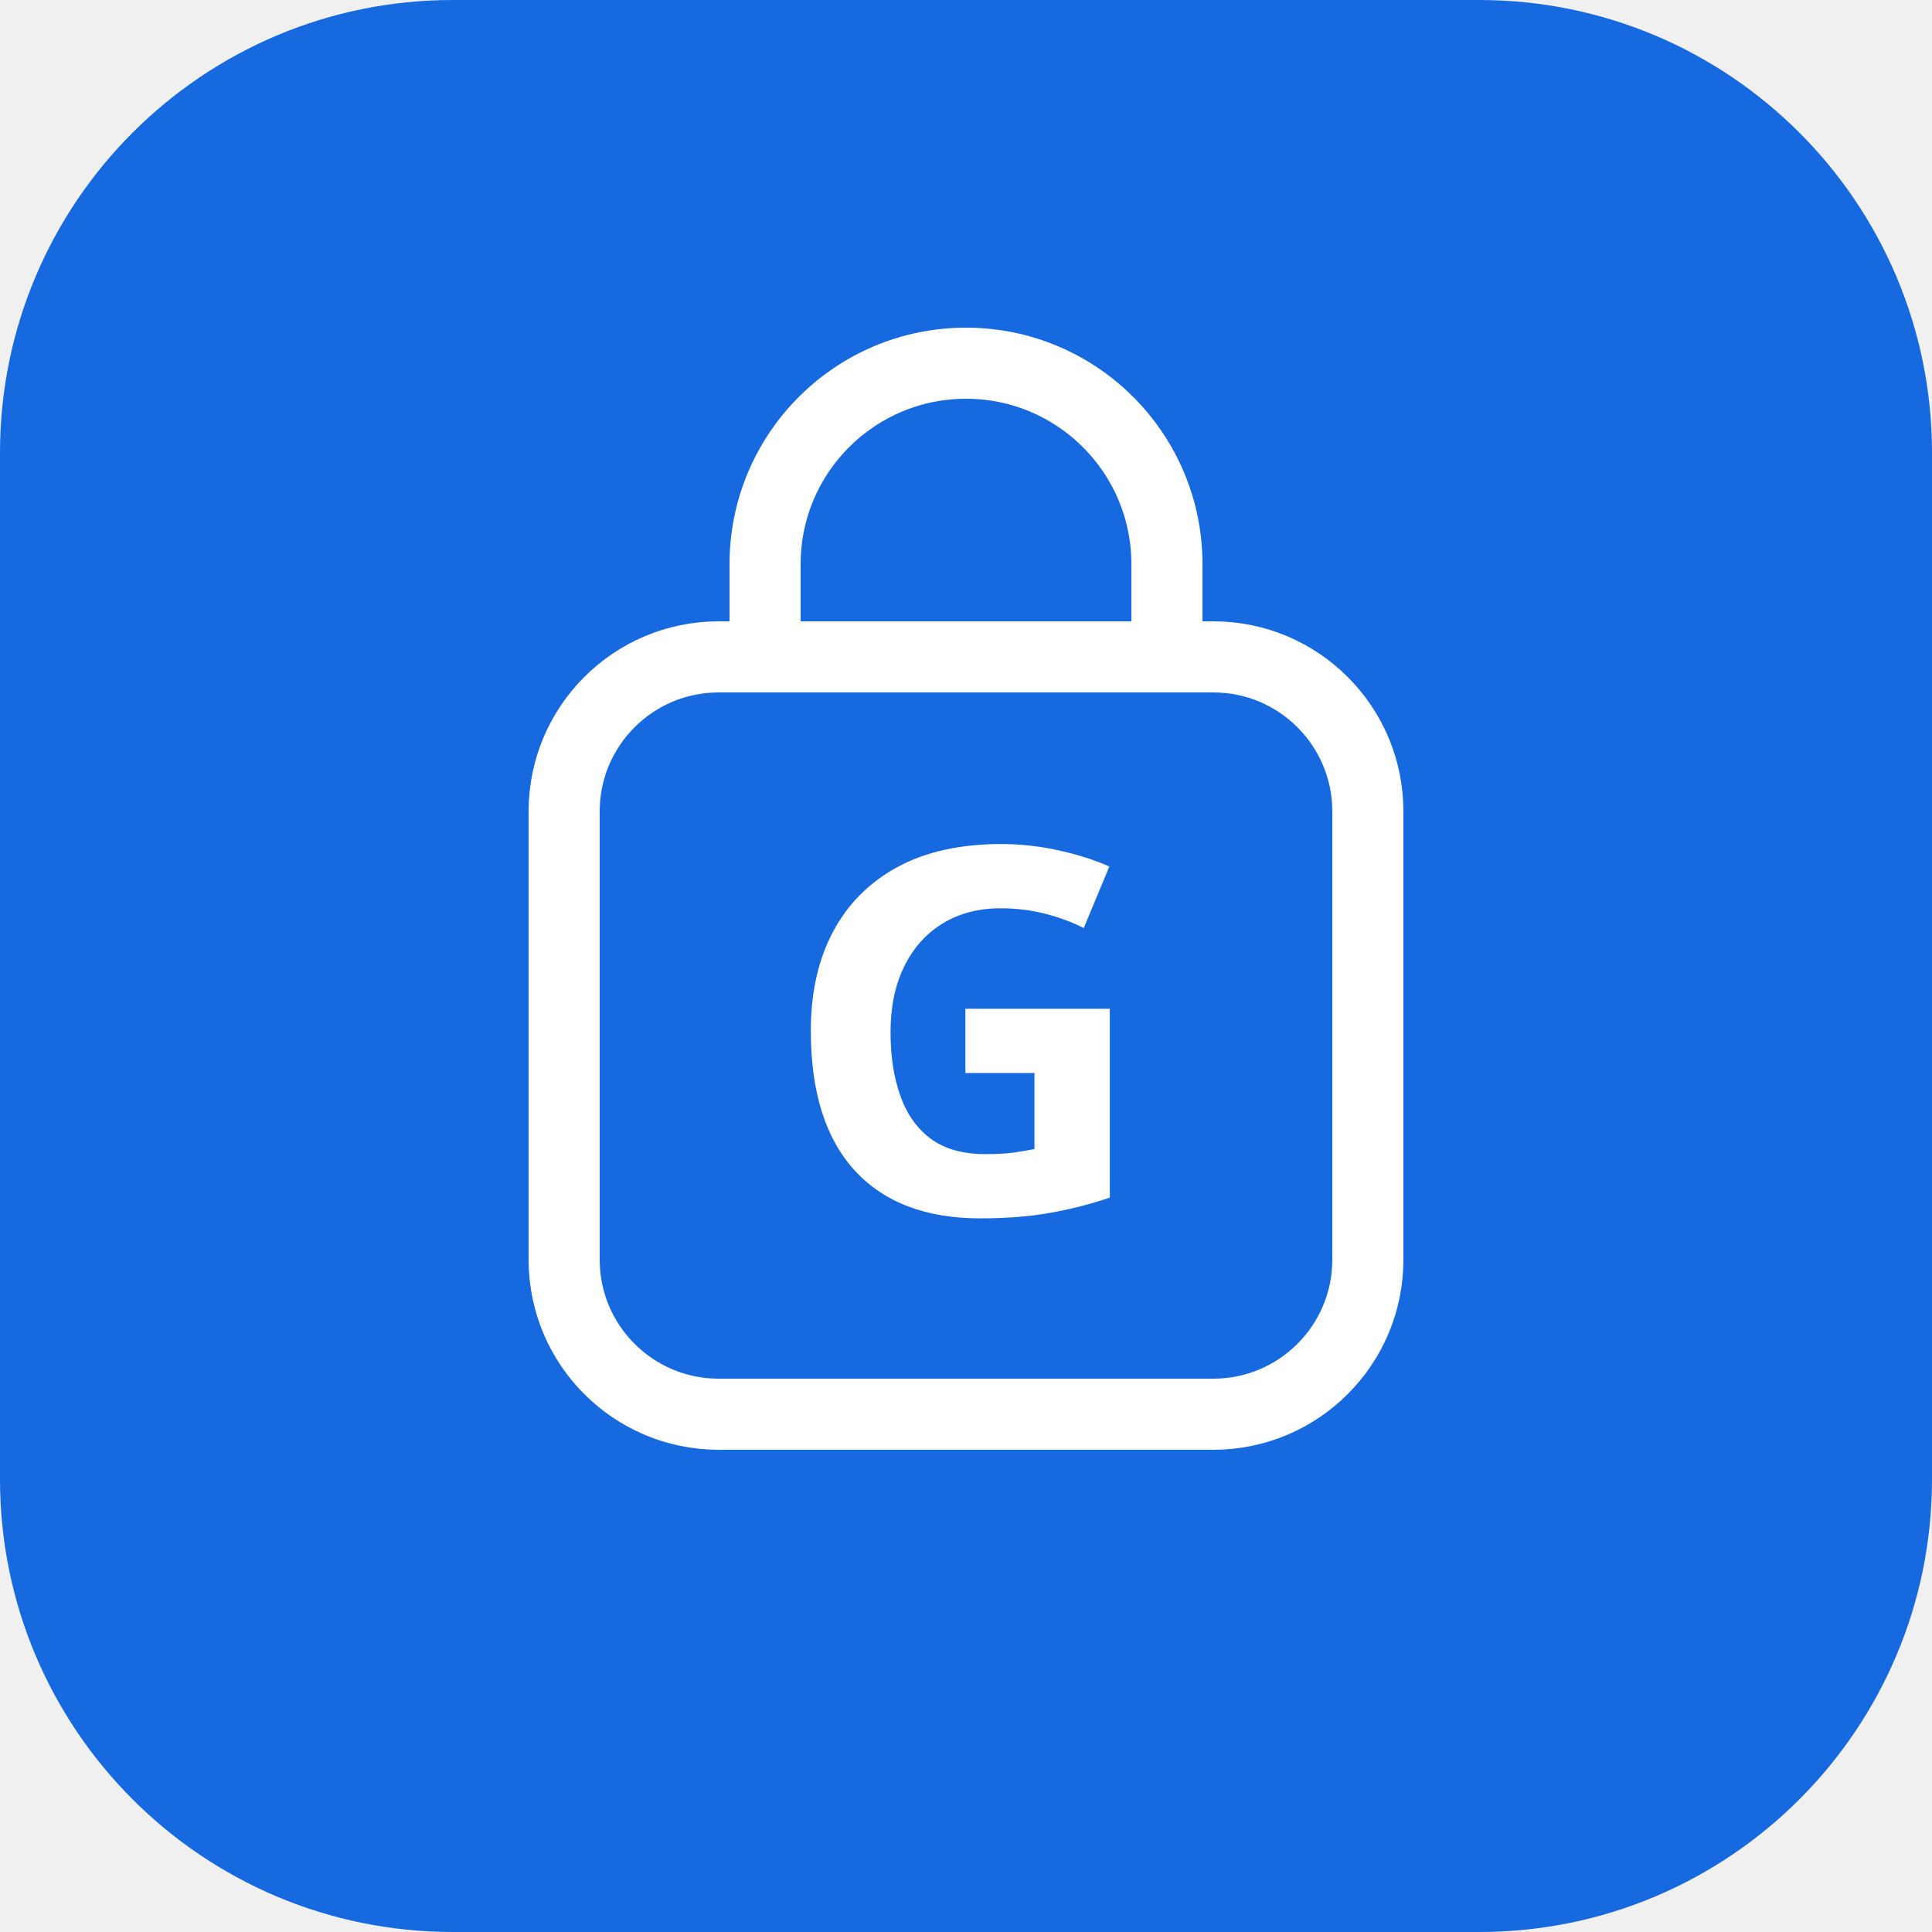
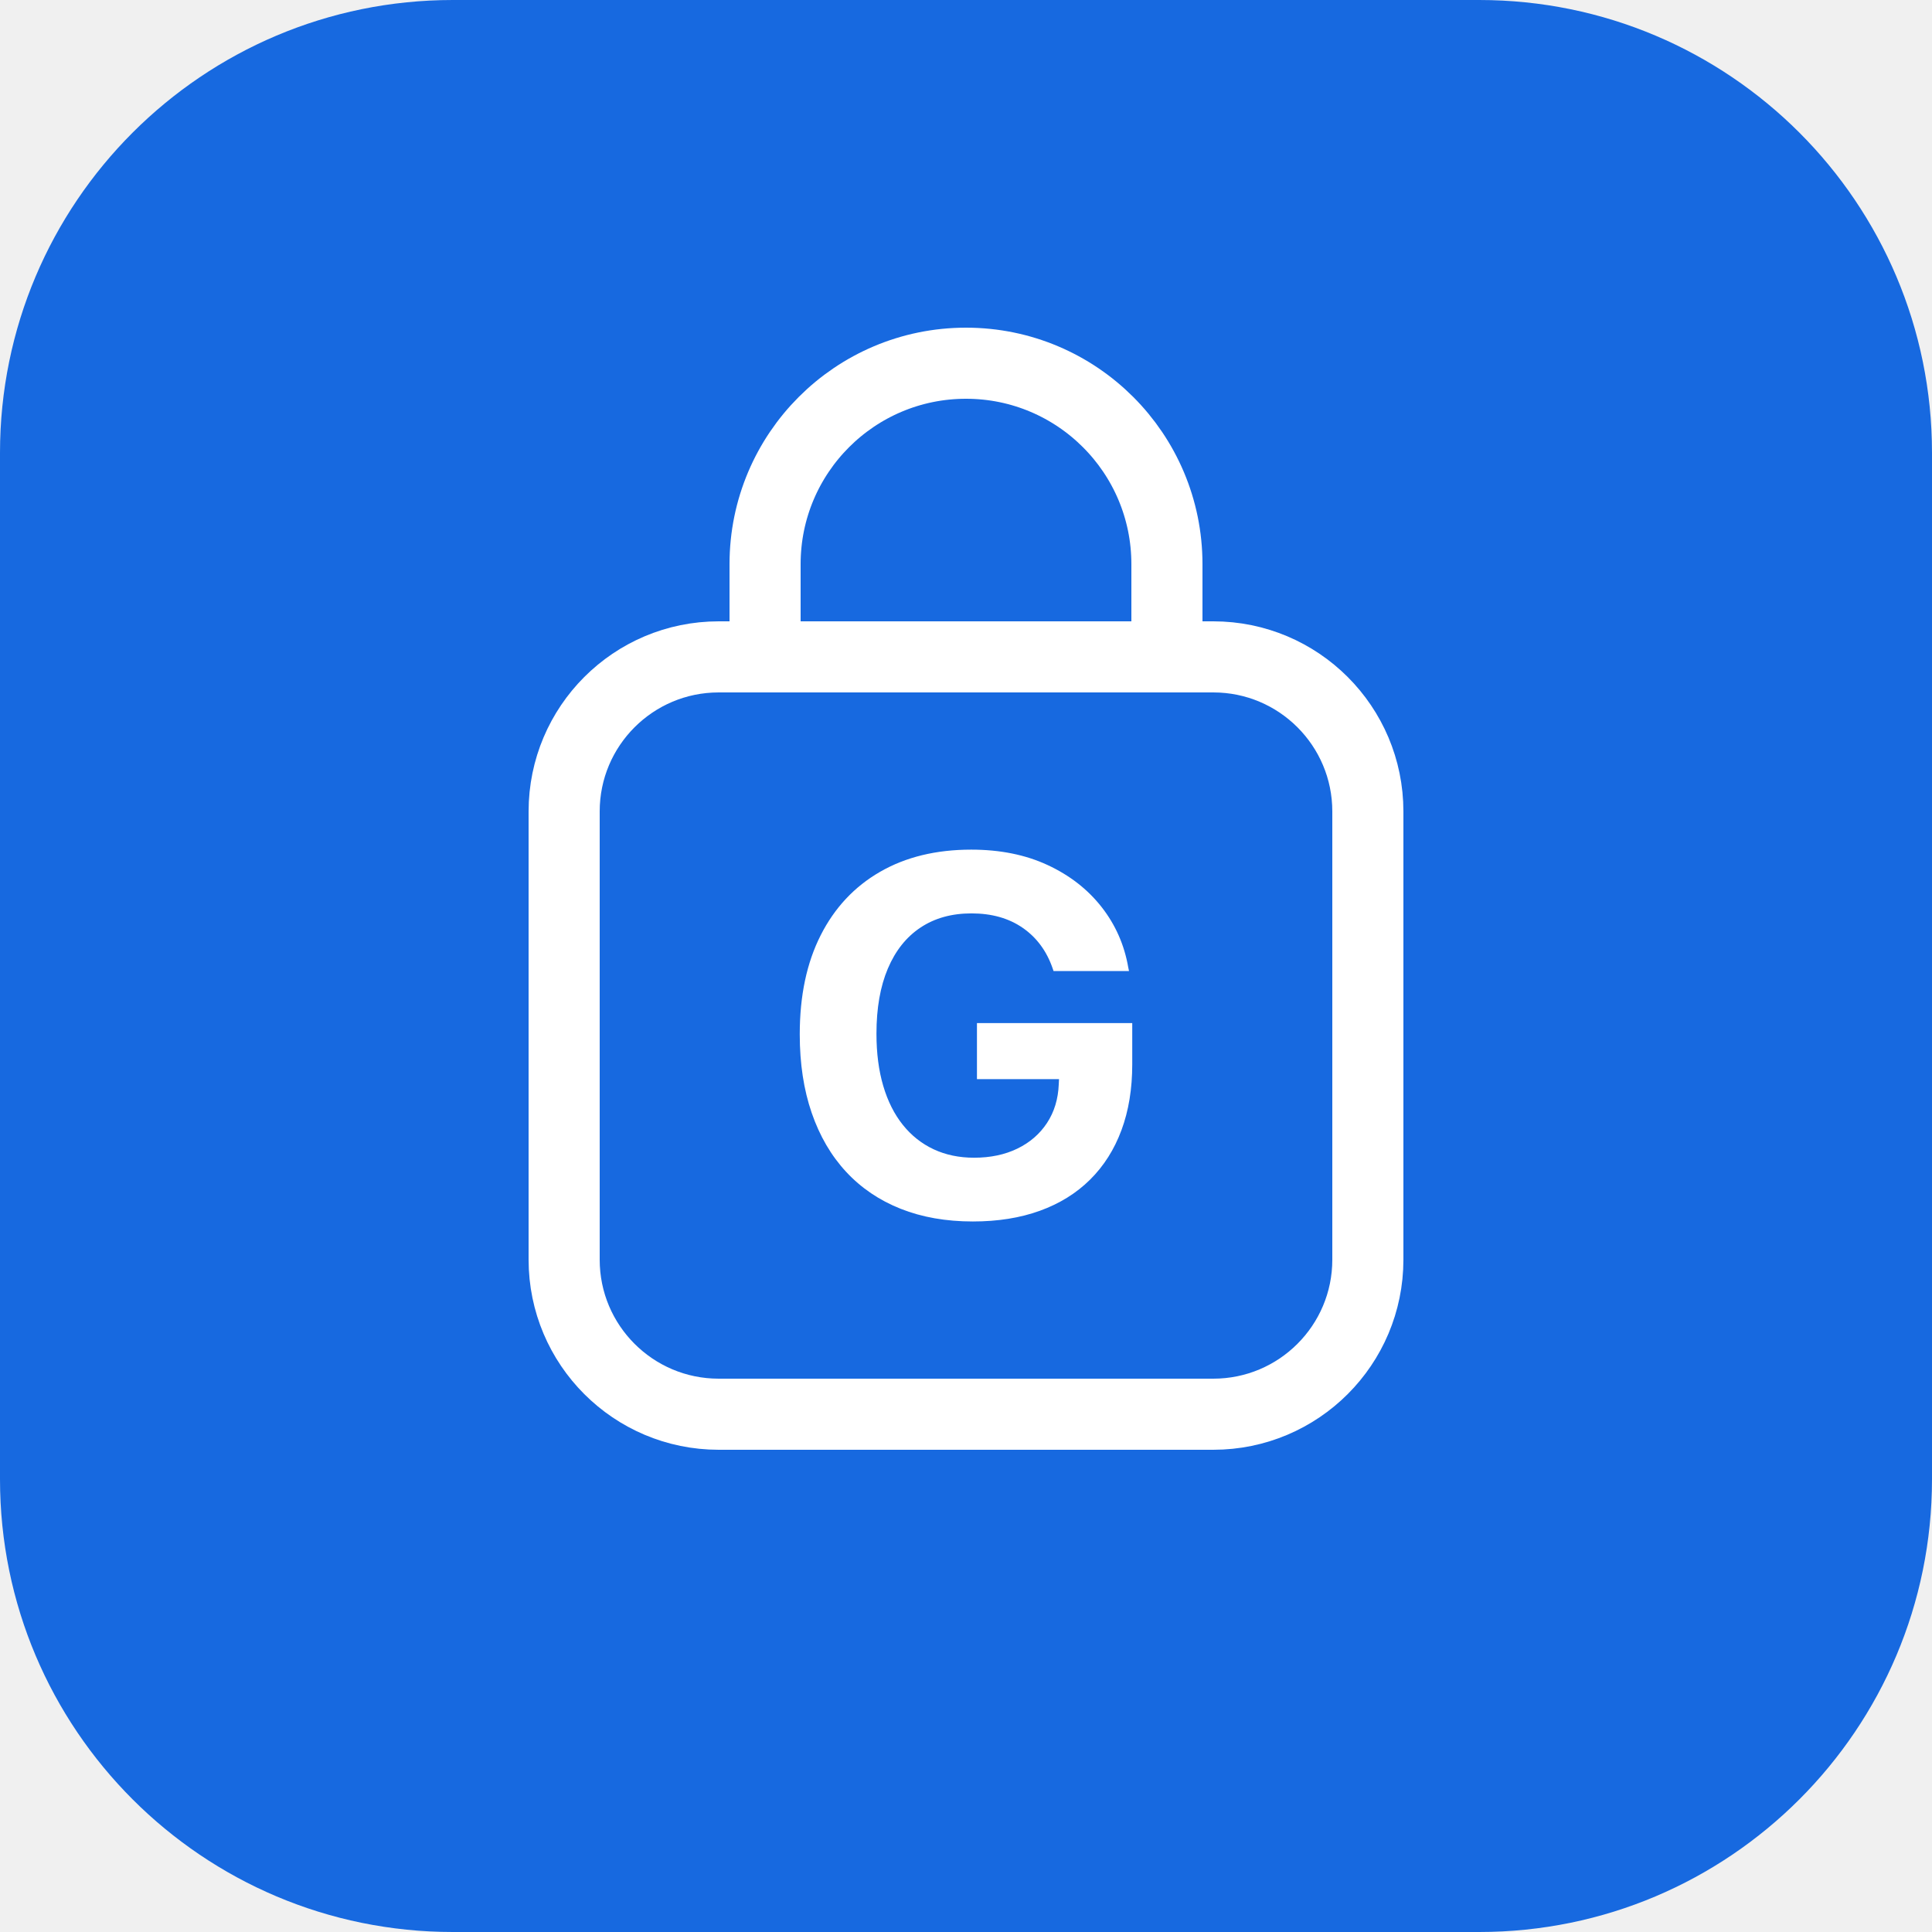
<svg xmlns="http://www.w3.org/2000/svg" width="512" height="512" viewBox="0 0 512 512">
  <rect width="512" height="512" rx="120" fill="#1769e0" />
  <g transform="scale(5.12)">
    <g transform="translate(10 10) scale(.8)">
      <g fill="none" stroke="#fff" stroke-width="4.6" stroke-linecap="round" stroke-linejoin="round">
        <rect x="24" y="30" width="52" height="49" rx="10" />
        <path d="M37 30v-6a13 13 0 0 1 26 0v6" />
      </g>
-       <text x="50" y="66" text-anchor="middle" font-family="system-ui,sans-serif" font-size="33" font-weight="700" fill="#fff">G</text>
+       <path fill="#fff" d="M50.443 66.529Q47.841 66.529 45.77 65.707Q43.7 64.885 42.245 63.318Q40.791 61.751 40.018 59.507Q39.244 57.263 39.244 54.428L39.244 54.411Q39.244 50.681 40.598 48.01Q41.951 45.34 44.441 43.906Q46.93 42.471 50.338 42.471Q53.134 42.471 55.277 43.466Q57.42 44.461 58.77 46.181Q60.119 47.902 60.498 50.093L60.546 50.327L55.664 50.327L55.607 50.157Q55.027 48.474 53.674 47.535Q52.32 46.596 50.355 46.596Q48.437 46.596 47.059 47.511Q45.682 48.425 44.944 50.166Q44.207 51.906 44.207 54.371L44.207 54.387Q44.207 56.273 44.646 57.759Q45.085 59.245 45.915 60.281Q46.745 61.316 47.909 61.86Q49.074 62.404 50.524 62.404Q52.111 62.404 53.323 61.815Q54.536 61.227 55.241 60.156Q55.946 59.084 56.002 57.65L56.018 57.32L50.709 57.32L50.709 53.694L60.756 53.694L60.756 56.369Q60.756 58.738 60.059 60.619Q59.362 62.5 58.028 63.822Q56.695 65.143 54.782 65.836Q52.868 66.529 50.443 66.529Z" />
    </g>
  </g>
</svg>
